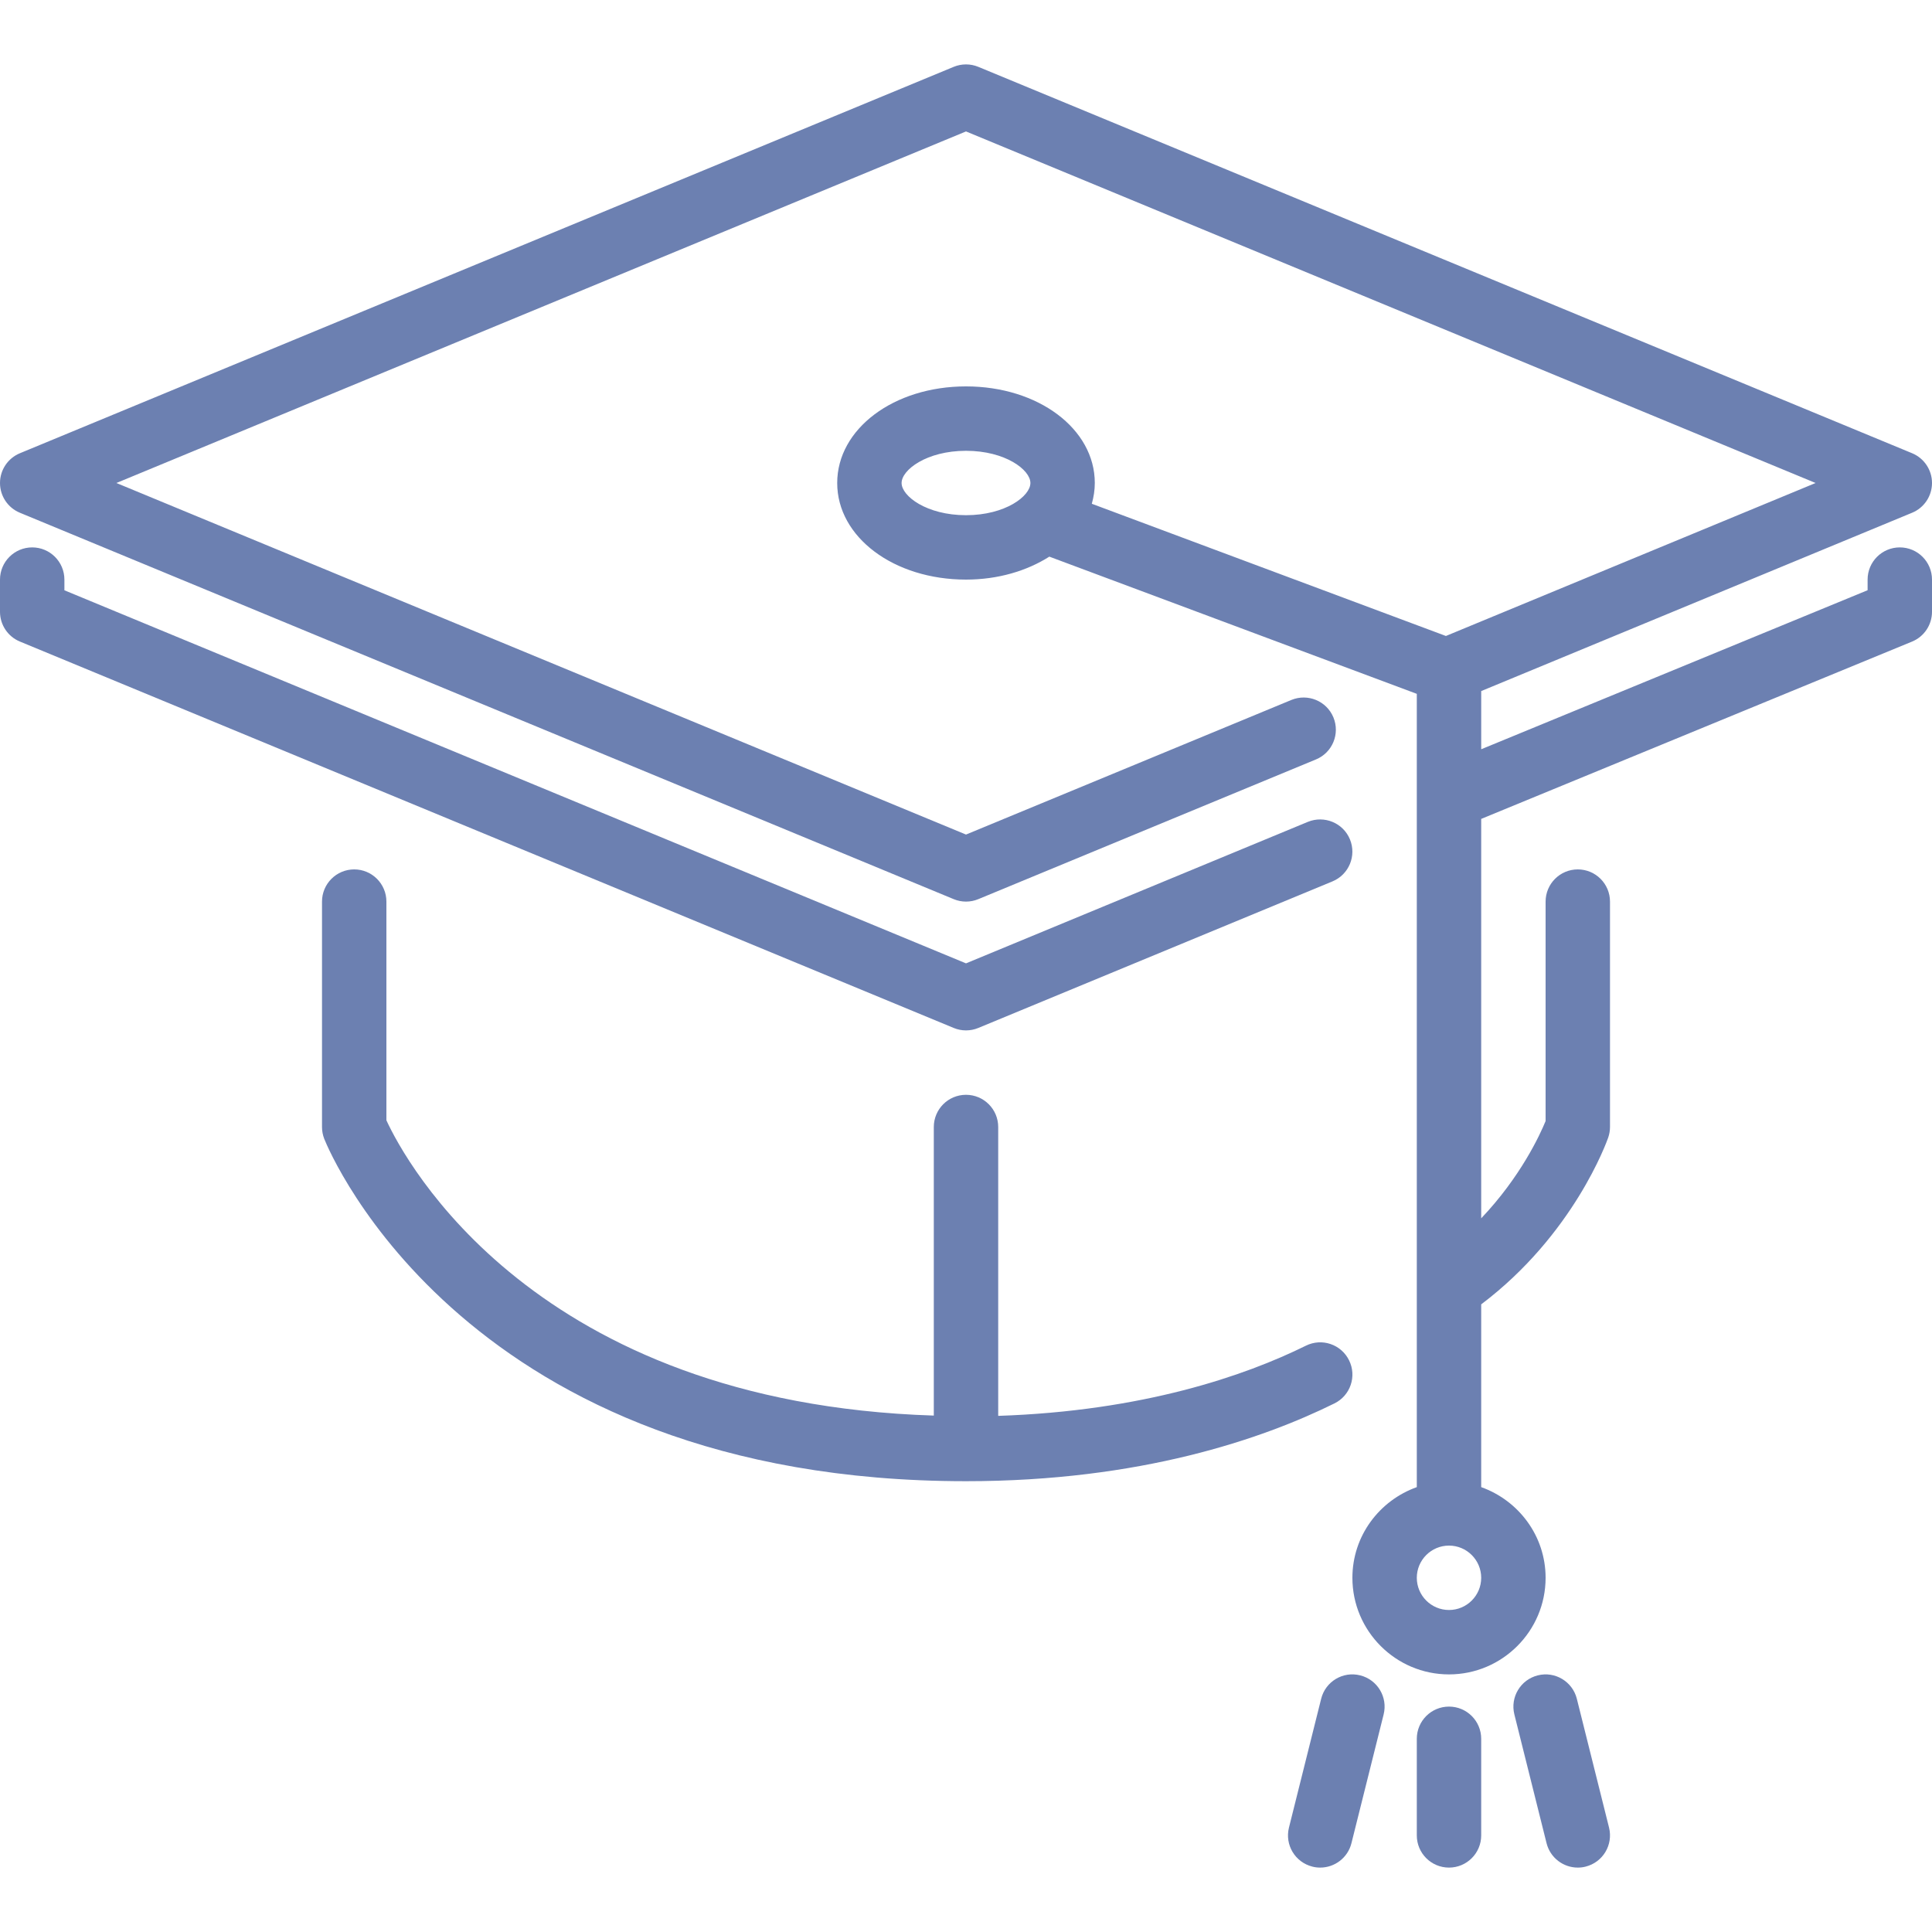
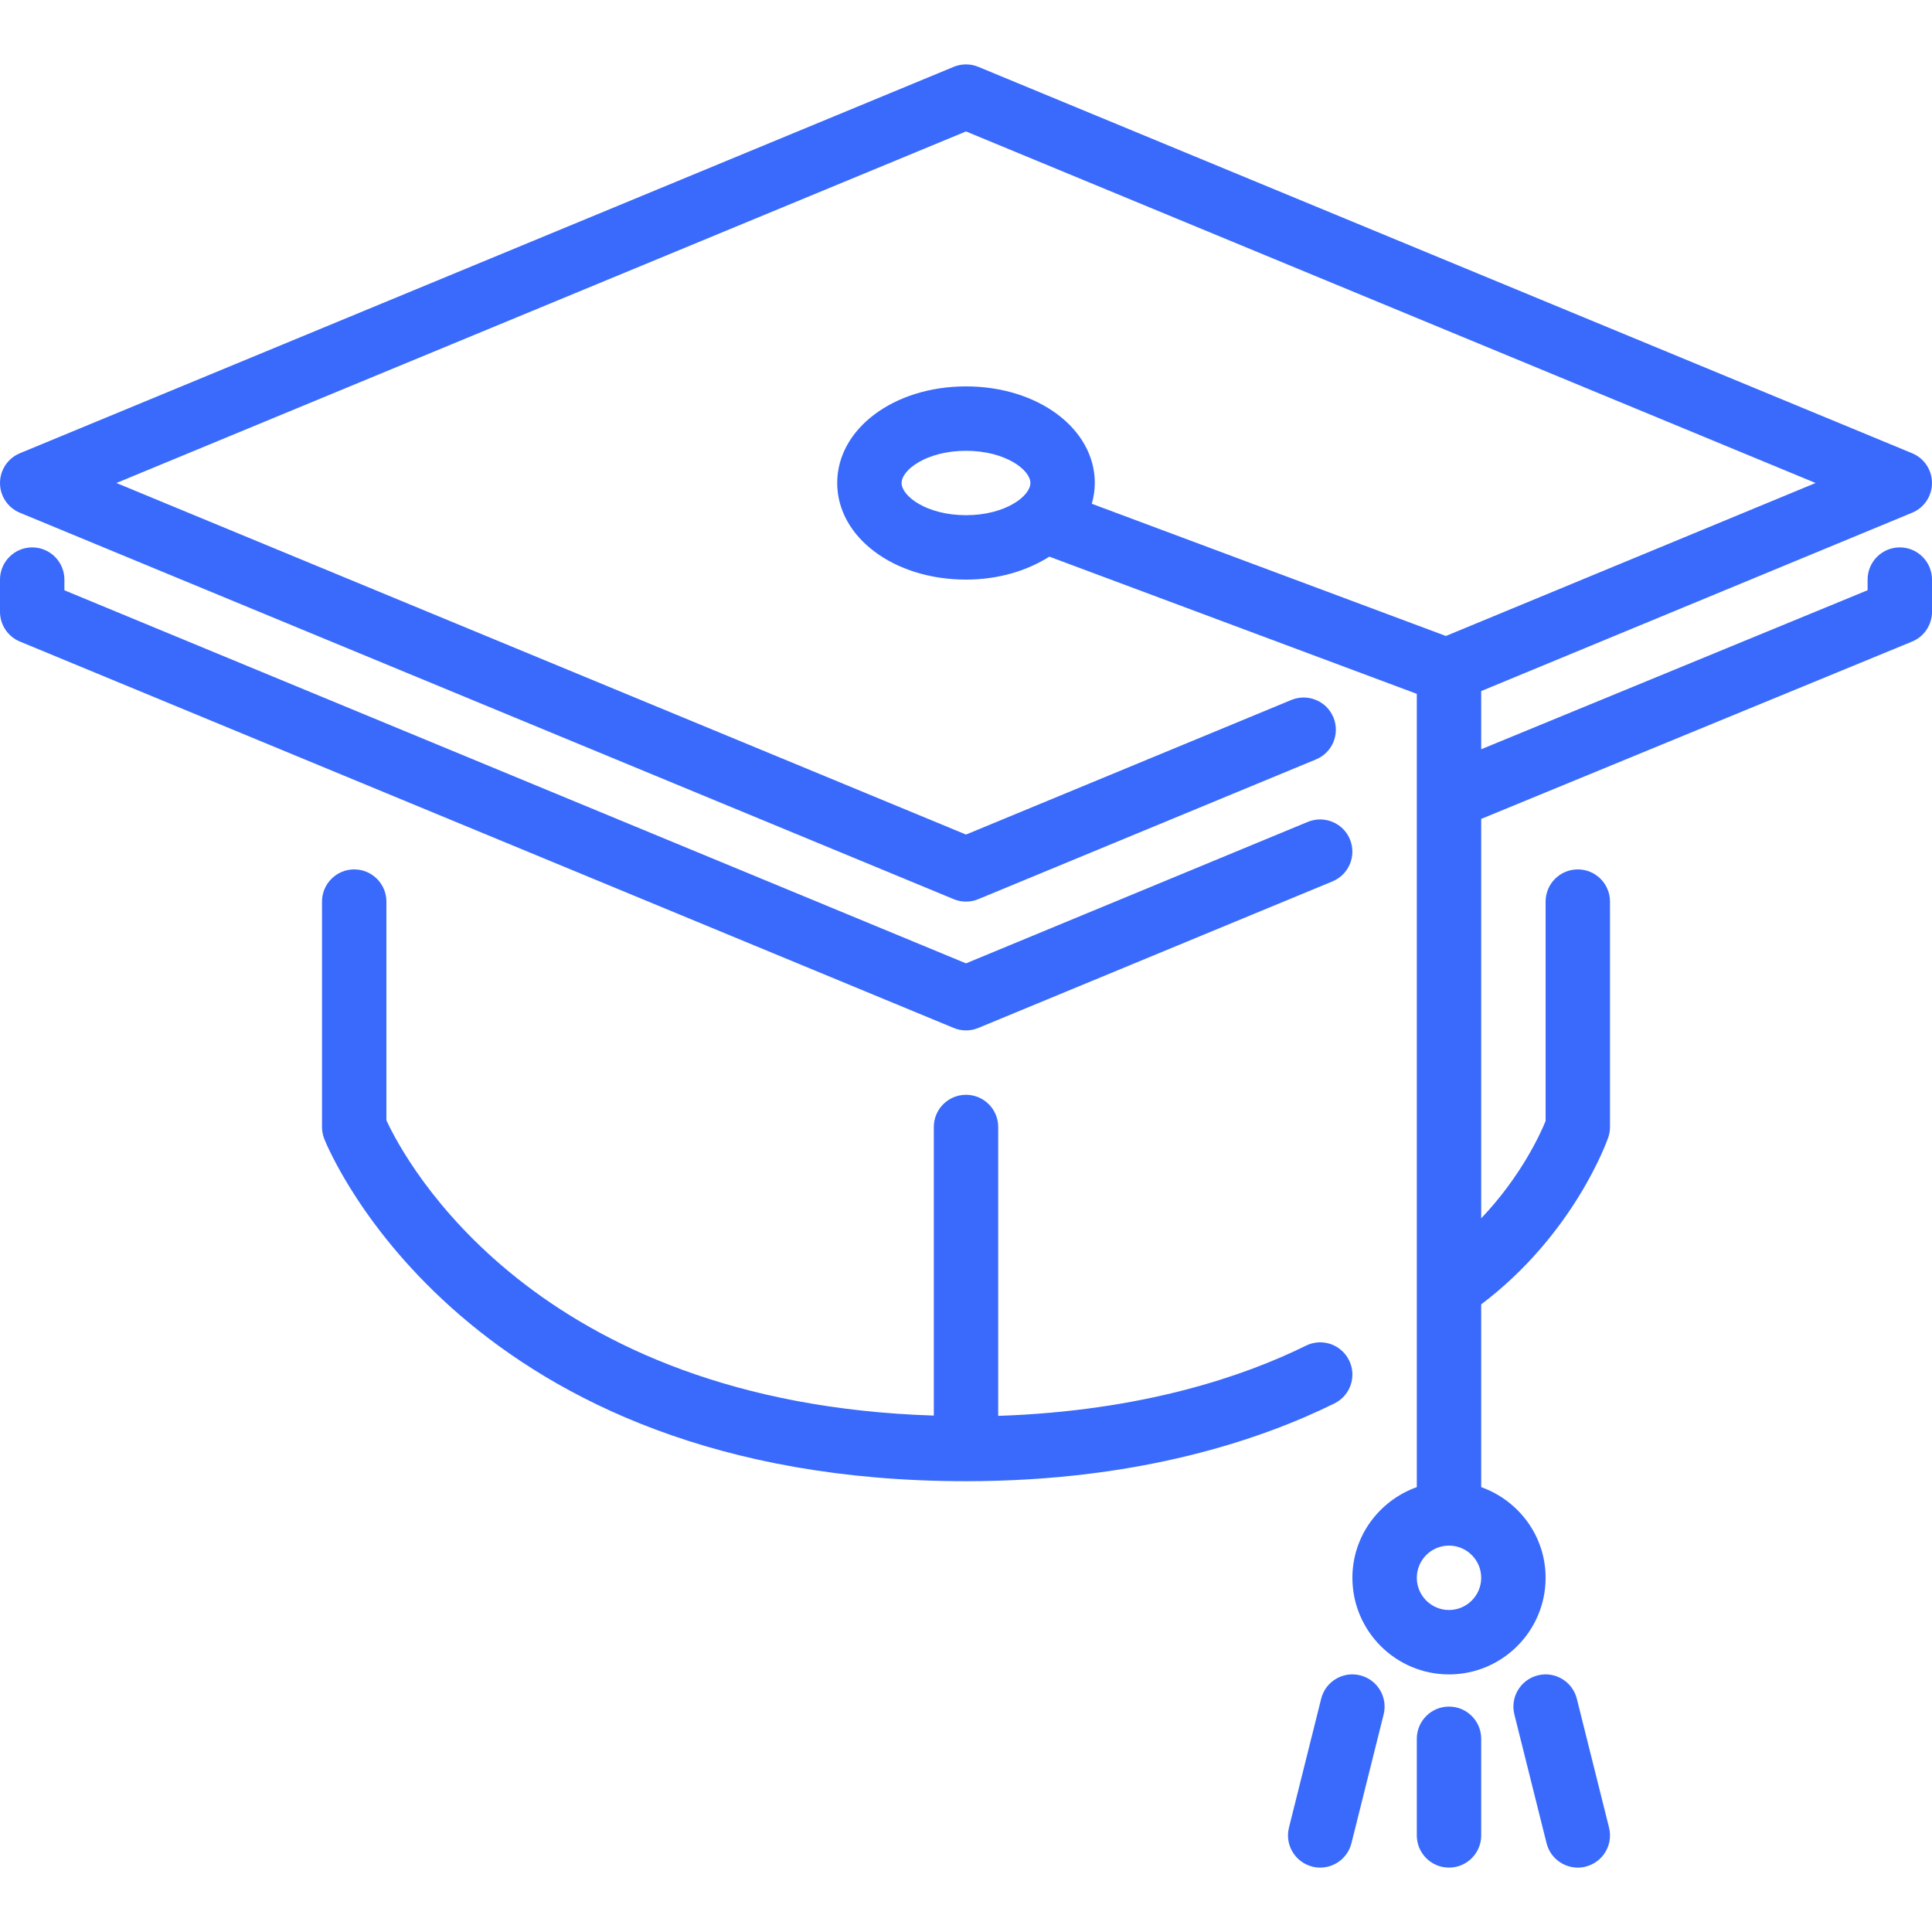
- <svg xmlns="http://www.w3.org/2000/svg" version="1.1" id="Layer_1" x="0px" y="0px" viewBox="0 0 512 512" style="enable-background:new 0 0 512 512;" xml:space="preserve" width="512px" height="512px" class="">
+ <svg xmlns="http://www.w3.org/2000/svg" version="1.1" id="Layer_1" x="0px" y="0px" viewBox="0 0 512 512" style="enable-background:new 0 0 512 512;" xml:space="preserve" width="512px" height="512px">
  <g>
    <g>
      <g>
        <g>
-           <path d="M360.465,443.988c-4.574-1.161-9.207,1.638-10.342,6.204l-8.533,34.133c-1.152,4.582,1.638,9.207,6.212,10.351     c0.691,0.179,1.391,0.256,2.074,0.256c3.823,0,7.296-2.586,8.269-6.46l8.533-34.133     C367.821,449.765,365.039,445.132,360.465,443.988z" data-original="#000000" class="active-path" data-old_color="#000000" fill="#6C80B1" />
-           <path d="M256,273.066c1.109,0,2.219-0.213,3.26-0.648l93.867-38.844c4.352-1.801,6.417-6.793,4.617-11.145     c-1.801-4.361-6.81-6.409-11.153-4.625L256,255.299L17.067,156.432v-2.833c0-4.71-3.823-8.533-8.533-8.533S0,148.889,0,153.599     v8.533c0,3.456,2.082,6.571,5.274,7.885l247.467,102.4C253.781,272.852,254.891,273.066,256,273.066z" data-original="#000000" class="active-path" data-old_color="#000000" fill="#6C80B1" />
-           <path d="M357.513,360.49c-2.082-4.224-7.185-5.965-11.426-3.874c-16.205,8.013-43.273,17.331-81.553,18.603v-76.553     c0-4.71-3.823-8.533-8.533-8.533s-8.533,3.823-8.533,8.533v76.476c-105.958-3.379-140.151-67.567-145.067-78.251v-57.958     c0-4.71-3.823-8.533-8.533-8.533c-4.71,0-8.533,3.823-8.533,8.533v59.733c0,1.084,0.205,2.159,0.606,3.174     c1.485,3.695,37.803,90.692,170.061,90.692c46.225,0,78.618-11.213,97.647-20.617     C357.879,369.825,359.612,364.714,357.513,360.49z" data-original="#000000" class="active-path" data-old_color="#000000" fill="#6C80B1" />
-           <path d="M384,452.266c-4.719,0-8.533,3.823-8.533,8.533v25.6c0,4.71,3.814,8.533,8.533,8.533c4.719,0,8.533-3.823,8.533-8.533     v-25.6C392.533,456.089,388.719,452.266,384,452.266z" data-original="#000000" class="active-path" data-old_color="#000000" fill="#6C80B1" />
-           <path d="M503.467,145.066c-4.719,0-8.533,3.823-8.533,8.533v2.816l-102.4,42.146v-15.42l114.193-47.258     c3.191-1.314,5.274-4.429,5.274-7.885c0-3.456-2.082-6.562-5.265-7.885L259.26,17.714c-2.091-0.862-4.429-0.862-6.519,0     L5.274,120.114C2.082,121.437,0,124.543,0,127.999c0,3.456,2.082,6.571,5.274,7.885l247.467,102.4     c1.041,0.435,2.15,0.649,3.26,0.649s2.219-0.213,3.26-0.649l89.481-37.026c4.361-1.792,6.426-6.784,4.625-11.145     c-1.801-4.352-6.793-6.409-11.145-4.617L256,221.166L30.848,127.999L256,34.832l225.152,93.167l-97.971,40.542l-93.841-35.038     c0.495-1.775,0.794-3.601,0.794-5.504c0-14.353-14.993-25.6-34.133-25.6s-34.133,11.247-34.133,25.6     c0,14.353,14.993,25.6,34.133,25.6c8.542,0,16.162-2.33,22.084-6.084l97.382,36.361v27.341v0.009v182.878     c-9.907,3.541-17.067,12.919-17.067,24.03c0,14.114,11.486,25.6,25.6,25.6s25.6-11.486,25.6-25.6     c0-11.11-7.159-20.488-17.067-24.03v-48.435c24.499-18.492,33.28-43.119,33.664-44.211c0.307-0.896,0.469-1.843,0.469-2.79     v-59.733c0-4.71-3.814-8.533-8.533-8.533s-8.533,3.823-8.533,8.533v58.155c-1.476,3.618-6.605,14.771-17.067,25.779V217.019     l114.185-46.993c3.2-1.314,5.282-4.437,5.282-7.893v-8.533C512,148.889,508.186,145.066,503.467,145.066z M256,136.532     c-10.419,0-17.067-5.052-17.067-8.533c0-3.482,6.647-8.533,17.067-8.533s17.067,5.052,17.067,8.533     C273.067,131.481,266.419,136.532,256,136.532z M384,426.666c-4.71,0-8.533-3.831-8.533-8.533c0-4.702,3.823-8.533,8.533-8.533     s8.533,3.831,8.533,8.533C392.533,422.834,388.71,426.666,384,426.666z" data-original="#000000" class="active-path" data-old_color="#000000" fill="#6C80B1" />
-           <path d="M417.877,450.192c-1.143-4.565-5.786-7.356-10.342-6.204c-4.574,1.143-7.356,5.777-6.212,10.351l8.533,34.133     c0.973,3.874,4.446,6.46,8.269,6.46c0.683,0,1.382-0.077,2.074-0.256c4.574-1.143,7.356-5.769,6.212-10.351L417.877,450.192z" data-original="#000000" class="active-path" data-old_color="#000000" fill="#6C80B1" />
+           <path d="M360.465,443.988c-4.574-1.161-9.207,1.638-10.342,6.204l-8.533,34.133c-1.152,4.582,1.638,9.207,6.212,10.351     c0.691,0.179,1.391,0.256,2.074,0.256c3.823,0,7.296-2.586,8.269-6.46l8.533-34.133     C367.821,449.765,365.039,445.132,360.465,443.988z" data-original="#000000" class="active-path" data-old_color="#000000" fill="#396AFC" />
+           <path d="M256,273.066c1.109,0,2.219-0.213,3.26-0.648l93.867-38.844c4.352-1.801,6.417-6.793,4.617-11.145     c-1.801-4.361-6.81-6.409-11.153-4.625L256,255.299L17.067,156.432v-2.833c0-4.71-3.823-8.533-8.533-8.533S0,148.889,0,153.599     v8.533c0,3.456,2.082,6.571,5.274,7.885l247.467,102.4C253.781,272.852,254.891,273.066,256,273.066z" data-original="#000000" class="active-path" data-old_color="#000000" fill="#396AFC" />
+           <path d="M357.513,360.49c-2.082-4.224-7.185-5.965-11.426-3.874c-16.205,8.013-43.273,17.331-81.553,18.603v-76.553     c0-4.71-3.823-8.533-8.533-8.533s-8.533,3.823-8.533,8.533v76.476c-105.958-3.379-140.151-67.567-145.067-78.251v-57.958     c0-4.71-3.823-8.533-8.533-8.533c-4.71,0-8.533,3.823-8.533,8.533v59.733c0,1.084,0.205,2.159,0.606,3.174     c1.485,3.695,37.803,90.692,170.061,90.692c46.225,0,78.618-11.213,97.647-20.617     C357.879,369.825,359.612,364.714,357.513,360.49z" data-original="#000000" class="active-path" data-old_color="#000000" fill="#396AFC" />
+           <path d="M384,452.266c-4.719,0-8.533,3.823-8.533,8.533v25.6c0,4.71,3.814,8.533,8.533,8.533c4.719,0,8.533-3.823,8.533-8.533     v-25.6C392.533,456.089,388.719,452.266,384,452.266z" data-original="#000000" class="active-path" data-old_color="#000000" fill="#396AFC" />
+           <path d="M503.467,145.066c-4.719,0-8.533,3.823-8.533,8.533v2.816l-102.4,42.146v-15.42l114.193-47.258     c3.191-1.314,5.274-4.429,5.274-7.885c0-3.456-2.082-6.562-5.265-7.885L259.26,17.714c-2.091-0.862-4.429-0.862-6.519,0     L5.274,120.114C2.082,121.437,0,124.543,0,127.999c0,3.456,2.082,6.571,5.274,7.885l247.467,102.4     c1.041,0.435,2.15,0.649,3.26,0.649s2.219-0.213,3.26-0.649l89.481-37.026c4.361-1.792,6.426-6.784,4.625-11.145     c-1.801-4.352-6.793-6.409-11.145-4.617L256,221.166L30.848,127.999L256,34.832l225.152,93.167l-97.971,40.542l-93.841-35.038     c0.495-1.775,0.794-3.601,0.794-5.504c0-14.353-14.993-25.6-34.133-25.6s-34.133,11.247-34.133,25.6     c0,14.353,14.993,25.6,34.133,25.6c8.542,0,16.162-2.33,22.084-6.084l97.382,36.361v27.341v0.009v182.878     c-9.907,3.541-17.067,12.919-17.067,24.03c0,14.114,11.486,25.6,25.6,25.6s25.6-11.486,25.6-25.6     c0-11.11-7.159-20.488-17.067-24.03v-48.435c24.499-18.492,33.28-43.119,33.664-44.211c0.307-0.896,0.469-1.843,0.469-2.79     v-59.733c0-4.71-3.814-8.533-8.533-8.533s-8.533,3.823-8.533,8.533v58.155c-1.476,3.618-6.605,14.771-17.067,25.779V217.019     l114.185-46.993c3.2-1.314,5.282-4.437,5.282-7.893v-8.533C512,148.889,508.186,145.066,503.467,145.066z M256,136.532     c-10.419,0-17.067-5.052-17.067-8.533c0-3.482,6.647-8.533,17.067-8.533s17.067,5.052,17.067,8.533     C273.067,131.481,266.419,136.532,256,136.532z M384,426.666c-4.71,0-8.533-3.831-8.533-8.533c0-4.702,3.823-8.533,8.533-8.533     s8.533,3.831,8.533,8.533C392.533,422.834,388.71,426.666,384,426.666z" data-original="#000000" class="active-path" data-old_color="#000000" fill="#396AFC" />
+           <path d="M417.877,450.192c-1.143-4.565-5.786-7.356-10.342-6.204c-4.574,1.143-7.356,5.777-6.212,10.351l8.533,34.133     c0.973,3.874,4.446,6.46,8.269,6.46c0.683,0,1.382-0.077,2.074-0.256c4.574-1.143,7.356-5.769,6.212-10.351L417.877,450.192z" data-original="#000000" class="active-path" data-old_color="#000000" fill="#396AFC" />
        </g>
      </g>
    </g>
  </g>
</svg>
